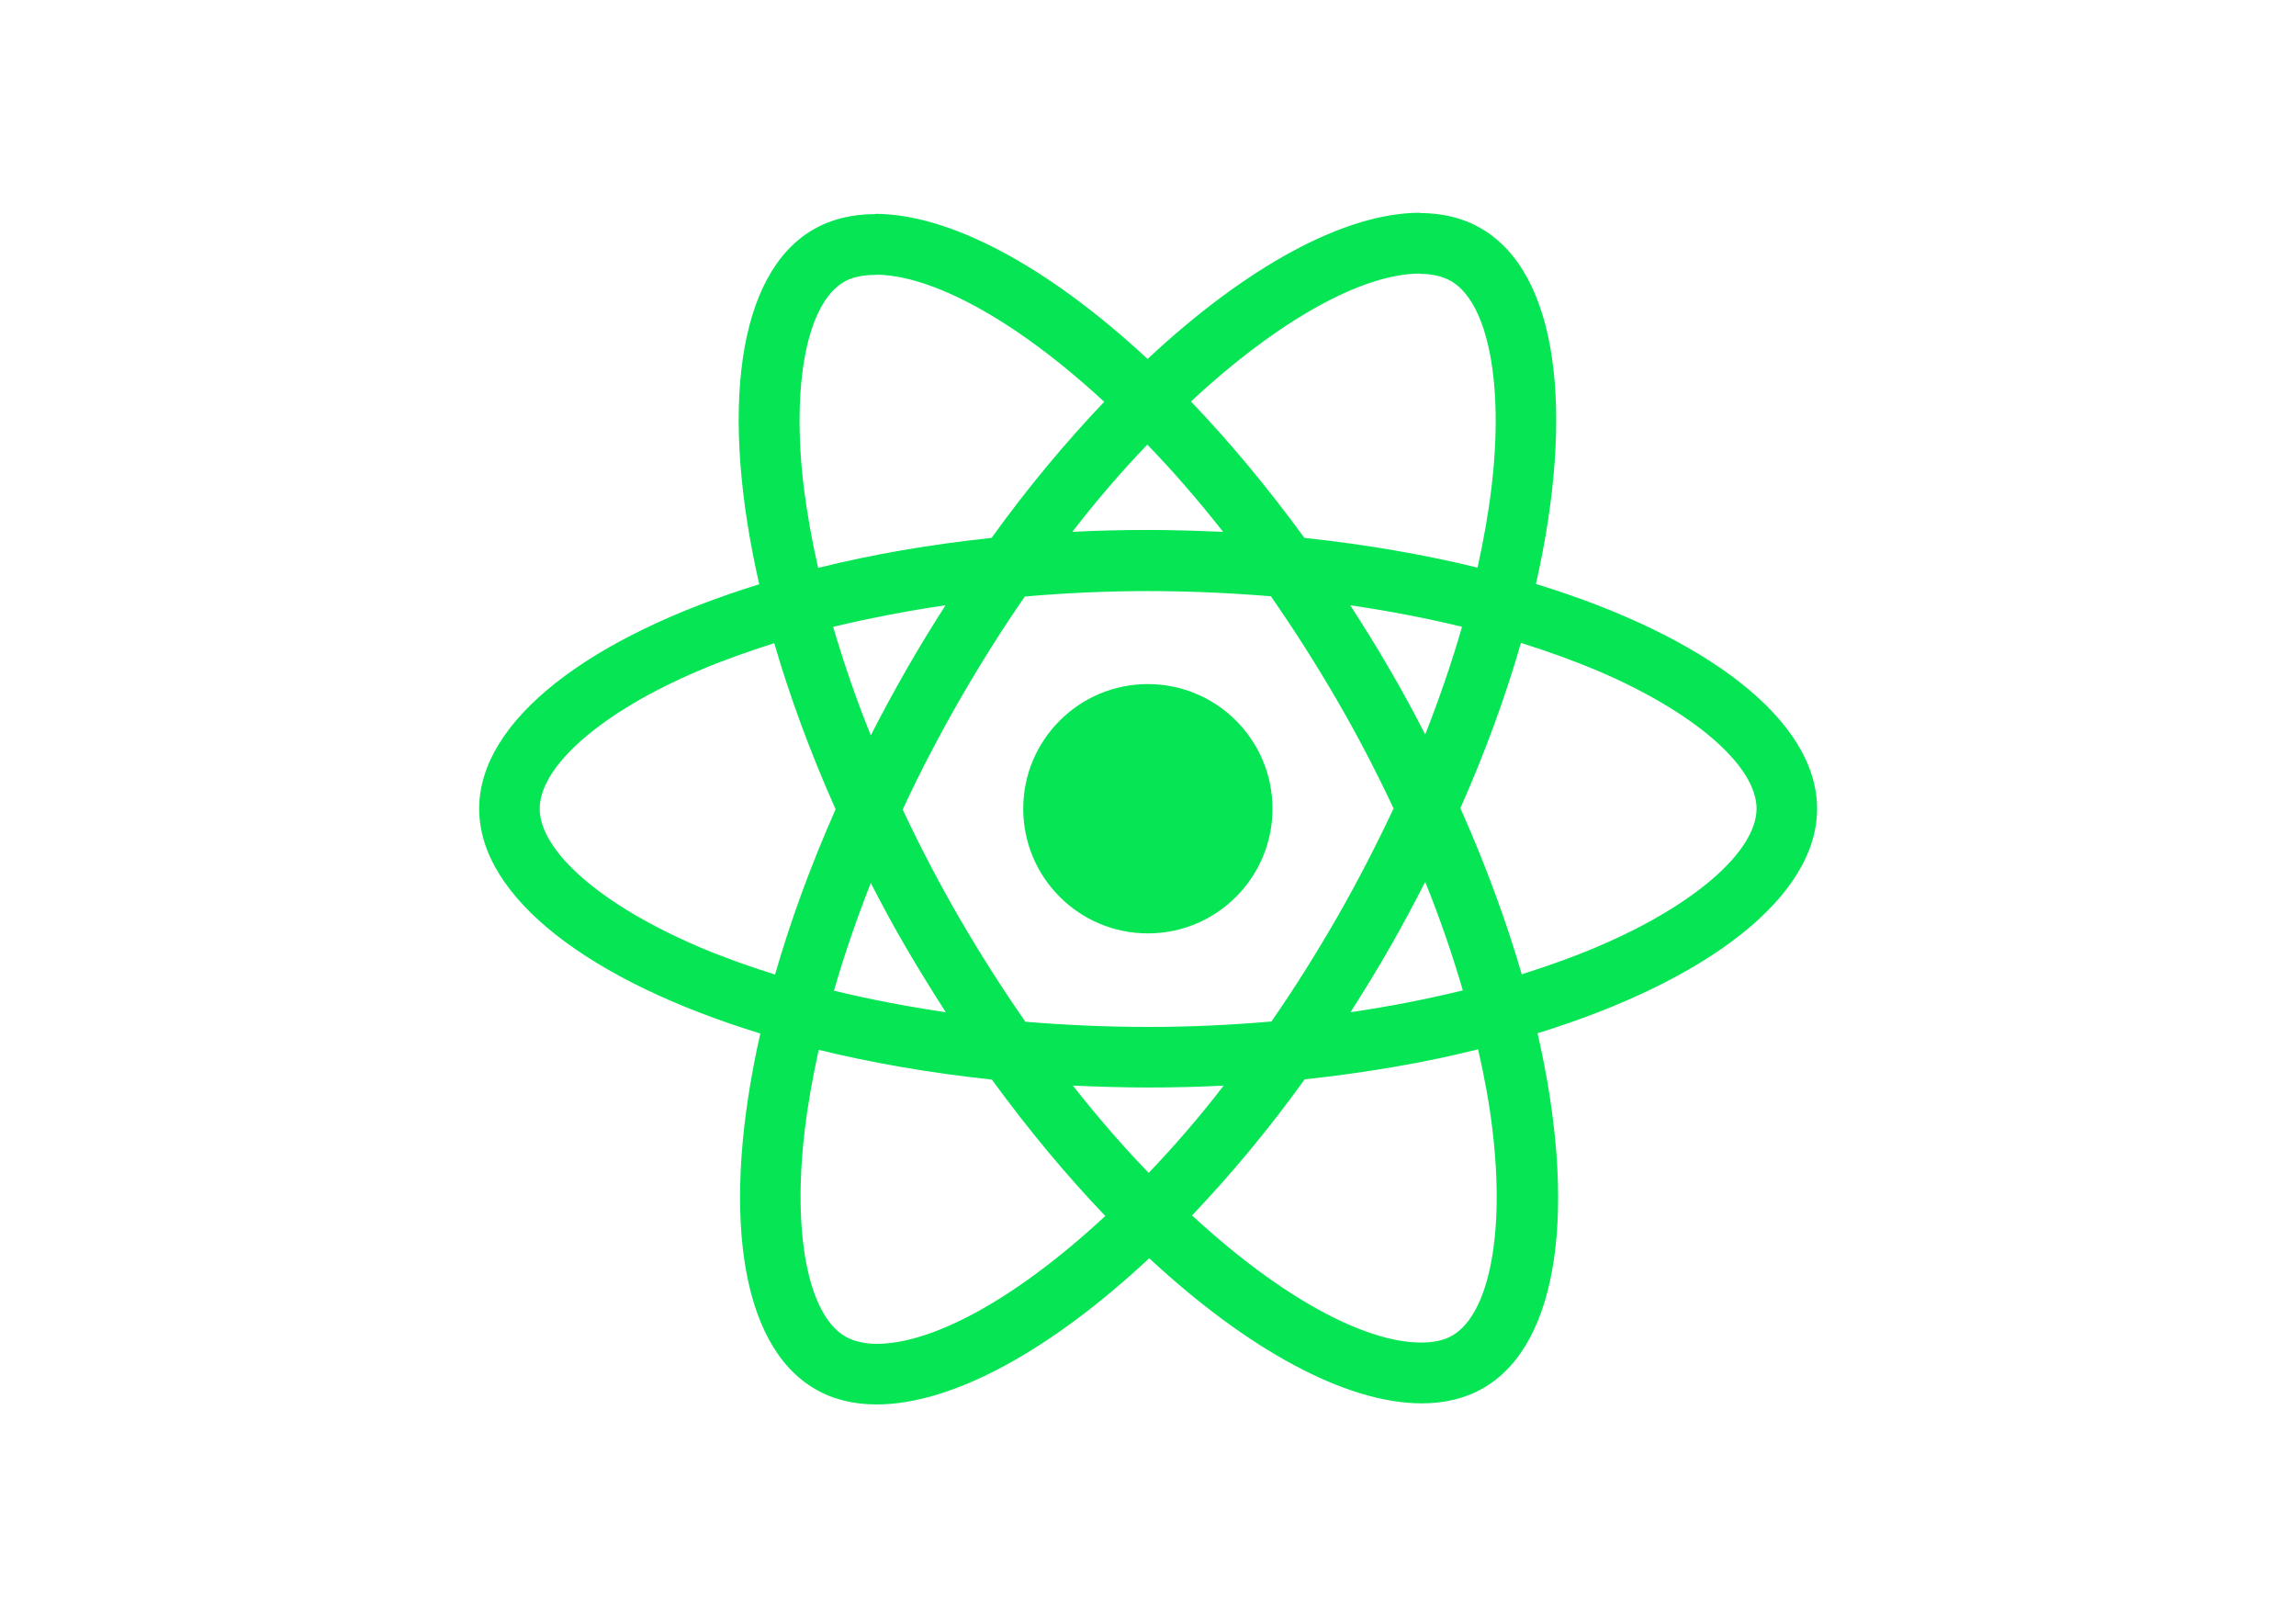
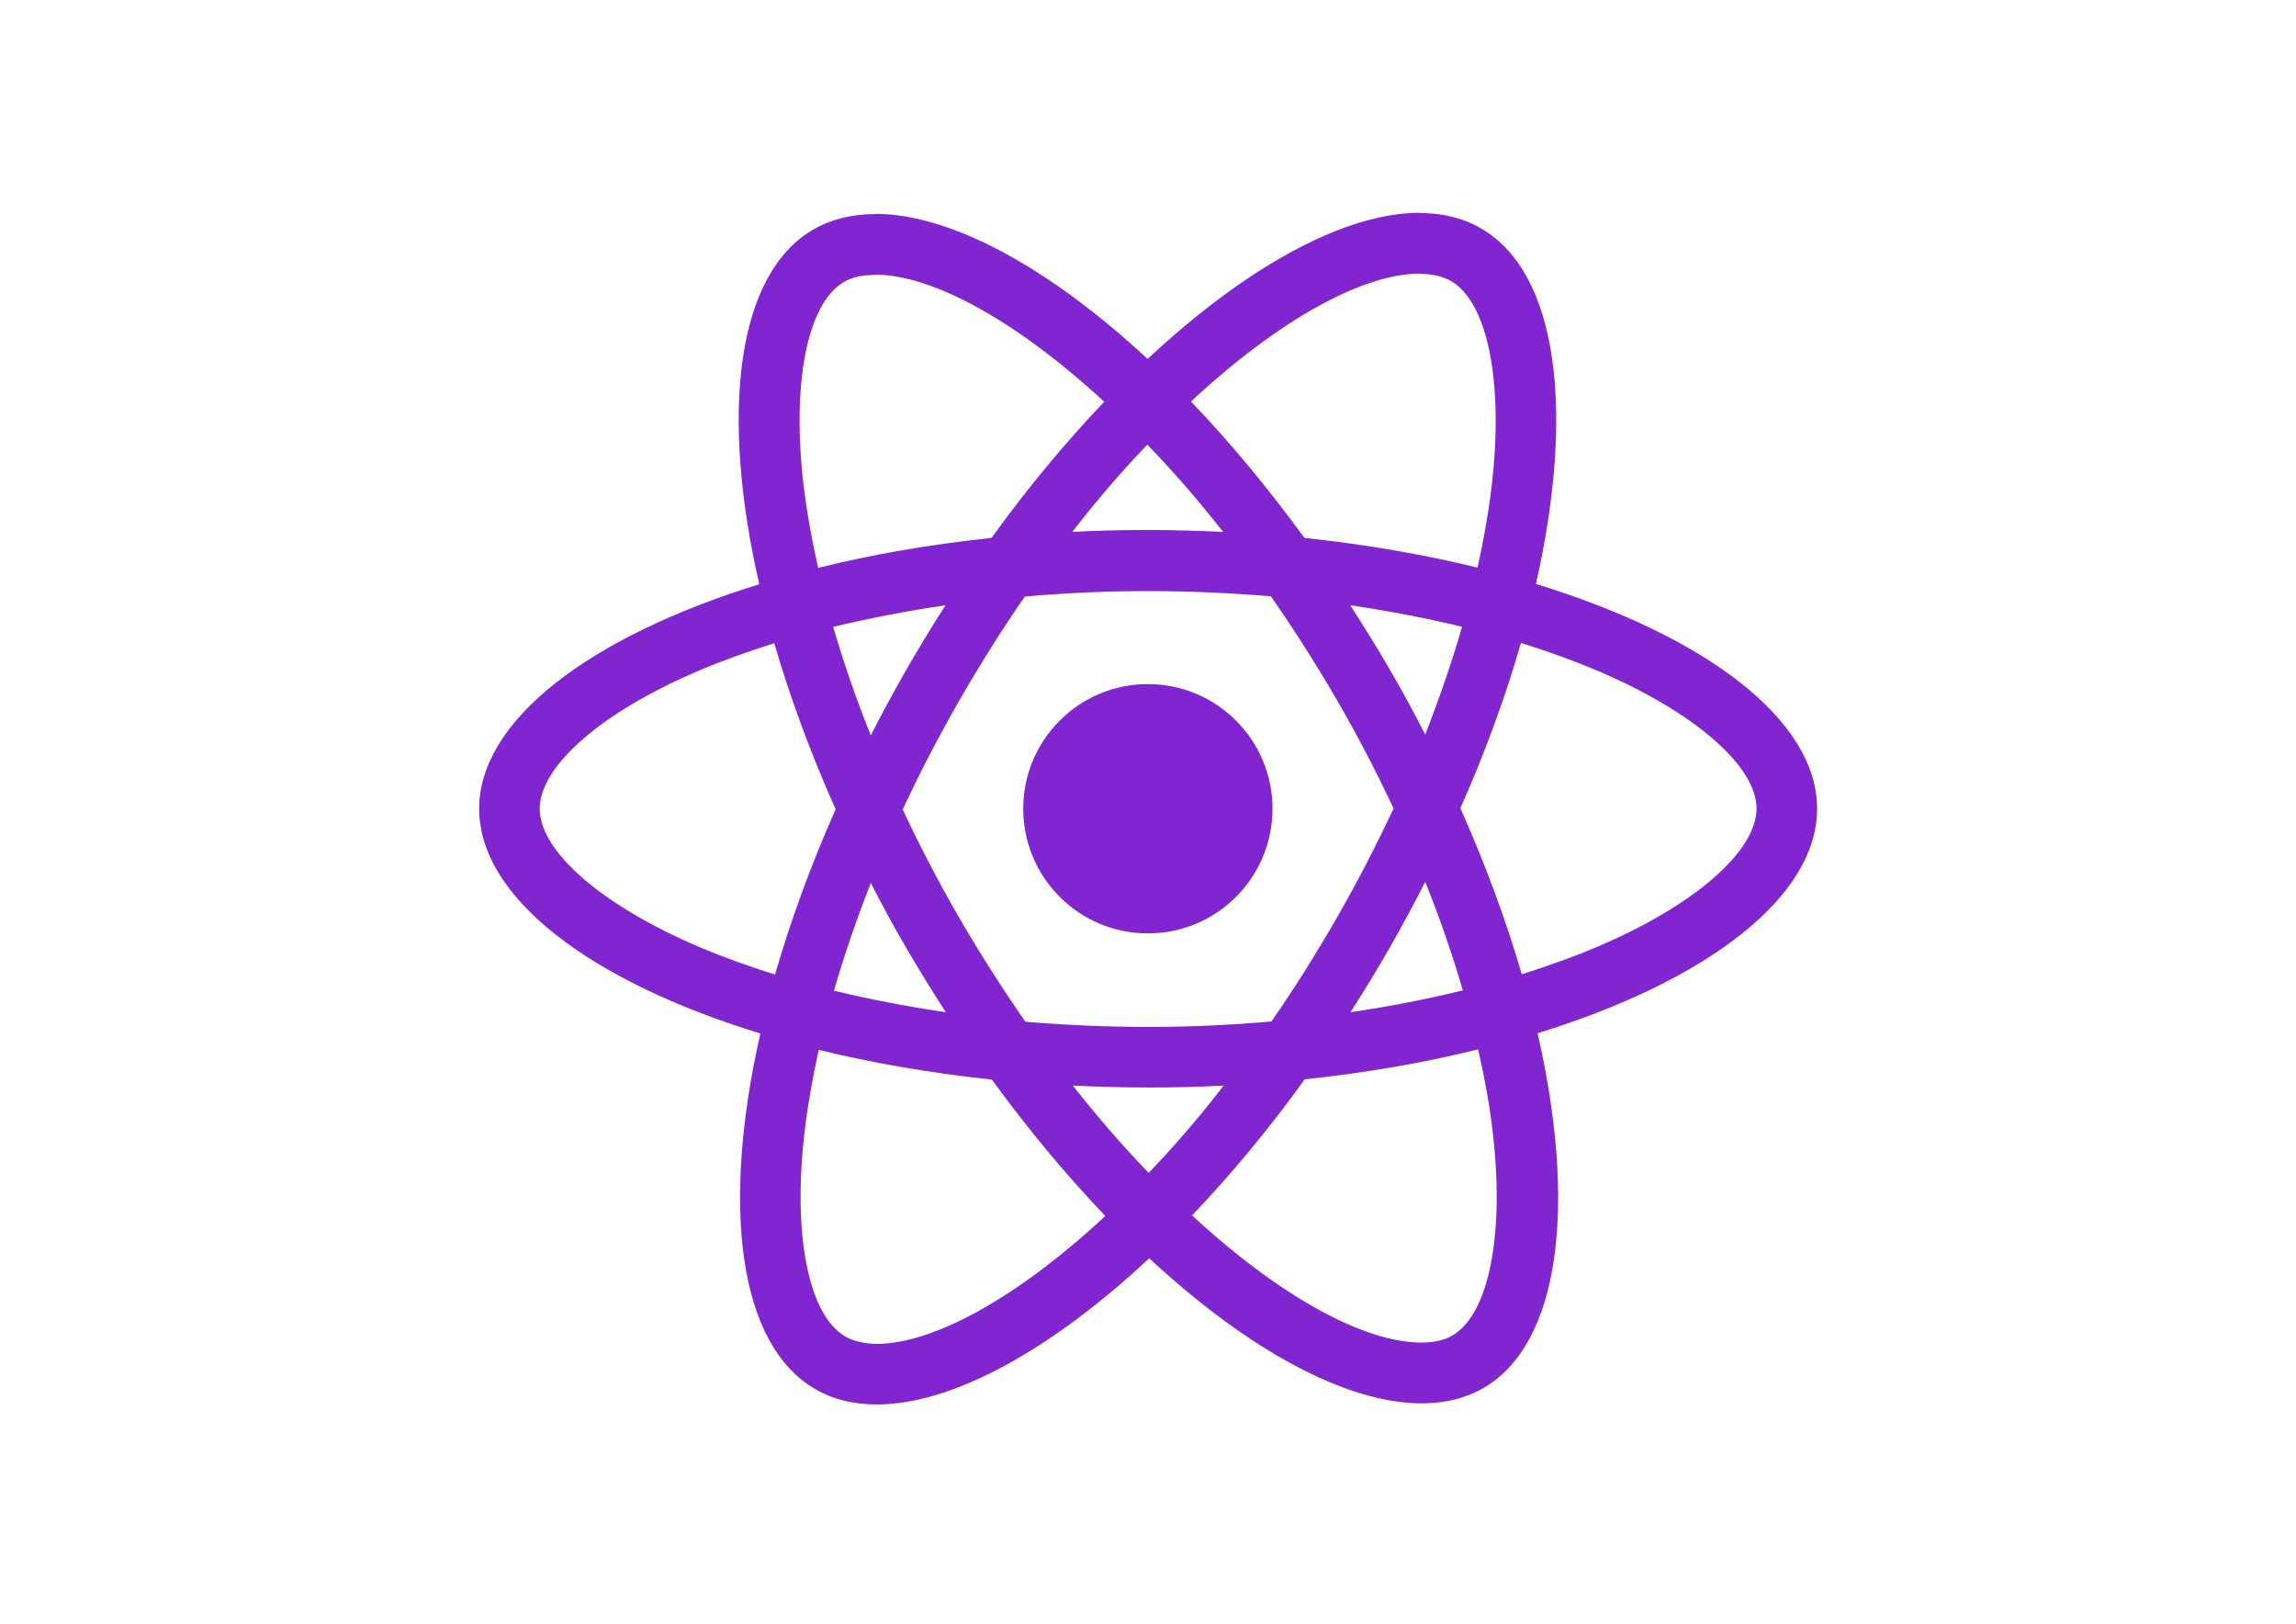
<svg xmlns="http://www.w3.org/2000/svg" viewBox="0 0 841.9 595.3">
-   <g fill="#06e554">
+   <g fill="#8125d1">
    <path d="M666.3 296.5c0-32.5-40.7-63.3-103.1-82.4 14.4-63.6 8-114.2-20.2-130.4-6.5-3.8-14.1-5.6-22.4-5.6v22.3c4.6 0 8.3.9 11.4 2.6 13.6 7.8 19.5 37.5 14.9 75.7-1.1 9.4-2.9 19.3-5.1 29.4-19.6-4.8-41-8.5-63.5-10.9-13.5-18.5-27.5-35.3-41.6-50 32.6-30.3 63.2-46.9 84-46.9V78c-27.5 0-63.5 19.6-99.9 53.6-36.4-33.8-72.4-53.2-99.9-53.2v22.3c20.7 0 51.4 16.5 84 46.6-14 14.7-28 31.4-41.3 49.9-22.6 2.4-44 6.1-63.6 11-2.3-10-4-19.7-5.2-29-4.7-38.2 1.1-67.9 14.6-75.8 3-1.8 6.9-2.6 11.5-2.6V78.5c-8.4 0-16 1.8-22.6 5.6-28.1 16.2-34.4 66.7-19.9 130.1-62.2 19.2-102.7 49.9-102.7 82.3 0 32.5 40.7 63.3 103.1 82.4-14.4 63.6-8 114.2 20.2 130.4 6.5 3.8 14.1 5.6 22.5 5.6 27.5 0 63.5-19.6 99.9-53.6 36.4 33.8 72.4 53.2 99.9 53.2 8.4 0 16-1.8 22.6-5.6 28.1-16.2 34.4-66.7 19.9-130.1 62-19.1 102.5-49.9 102.5-82.3zm-130.2-66.7c-3.7 12.9-8.3 26.2-13.5 39.5-4.1-8-8.4-16-13.1-24-4.6-8-9.5-15.8-14.4-23.4 14.2 2.1 27.9 4.7 41 7.9zm-45.8 106.5c-7.8 13.5-15.8 26.3-24.1 38.2-14.9 1.3-30 2-45.2 2-15.1 0-30.2-.7-45-1.9-8.3-11.9-16.4-24.6-24.2-38-7.6-13.1-14.5-26.4-20.8-39.8 6.2-13.4 13.2-26.8 20.7-39.9 7.8-13.5 15.8-26.3 24.1-38.2 14.9-1.3 30-2 45.2-2 15.1 0 30.2.7 45 1.9 8.3 11.9 16.4 24.6 24.2 38 7.6 13.1 14.5 26.4 20.8 39.8-6.3 13.4-13.2 26.8-20.7 39.9zm32.3-13c5.4 13.4 10 26.8 13.8 39.8-13.1 3.2-26.9 5.9-41.2 8 4.9-7.7 9.8-15.6 14.4-23.7 4.6-8 8.9-16.1 13-24.1zM421.2 430c-9.3-9.6-18.6-20.3-27.8-32 9 .4 18.2.7 27.5.7 9.4 0 18.7-.2 27.8-.7-9 11.7-18.3 22.4-27.5 32zm-74.4-58.9c-14.2-2.1-27.9-4.7-41-7.9 3.7-12.9 8.3-26.2 13.5-39.5 4.1 8 8.4 16 13.1 24 4.7 8 9.5 15.8 14.4 23.4zM420.7 163c9.3 9.6 18.6 20.3 27.8 32-9-.4-18.2-.7-27.5-.7-9.4 0-18.7.2-27.8.7 9-11.7 18.3-22.4 27.5-32zm-74 58.9c-4.9 7.7-9.8 15.6-14.4 23.7-4.6 8-8.9 16-13 24-5.4-13.4-10-26.8-13.8-39.8 13.1-3.1 26.9-5.8 41.2-7.9zm-90.5 125.2c-35.4-15.1-58.3-34.9-58.3-50.6 0-15.7 22.9-35.6 58.3-50.6 8.6-3.7 18-7 27.7-10.1 5.7 19.6 13.2 40 22.5 60.9-9.2 20.8-16.6 41.1-22.2 60.6-9.9-3.1-19.3-6.5-28-10.2zM310 490c-13.6-7.8-19.5-37.5-14.9-75.7 1.1-9.4 2.9-19.3 5.1-29.4 19.6 4.8 41 8.5 63.5 10.9 13.5 18.5 27.5 35.3 41.6 50-32.6 30.3-63.2 46.9-84 46.9-4.5-.1-8.3-1-11.3-2.7zm237.2-76.2c4.7 38.2-1.1 67.9-14.6 75.8-3 1.8-6.9 2.6-11.5 2.6-20.7 0-51.4-16.5-84-46.6 14-14.7 28-31.4 41.3-49.9 22.6-2.4 44-6.1 63.6-11 2.3 10.1 4.1 19.8 5.2 29.1zm38.5-66.7c-8.6 3.7-18 7-27.7 10.1-5.7-19.6-13.2-40-22.5-60.9 9.2-20.8 16.6-41.1 22.2-60.6 9.9 3.1 19.3 6.5 28.1 10.2 35.4 15.1 58.3 34.9 58.3 50.6-.1 15.7-23 35.6-58.4 50.6zM320.8 78.4z" />
    <circle cx="420.9" cy="296.5" r="45.7" />
    <path d="M520.5 78.1z" />
  </g>
</svg>
